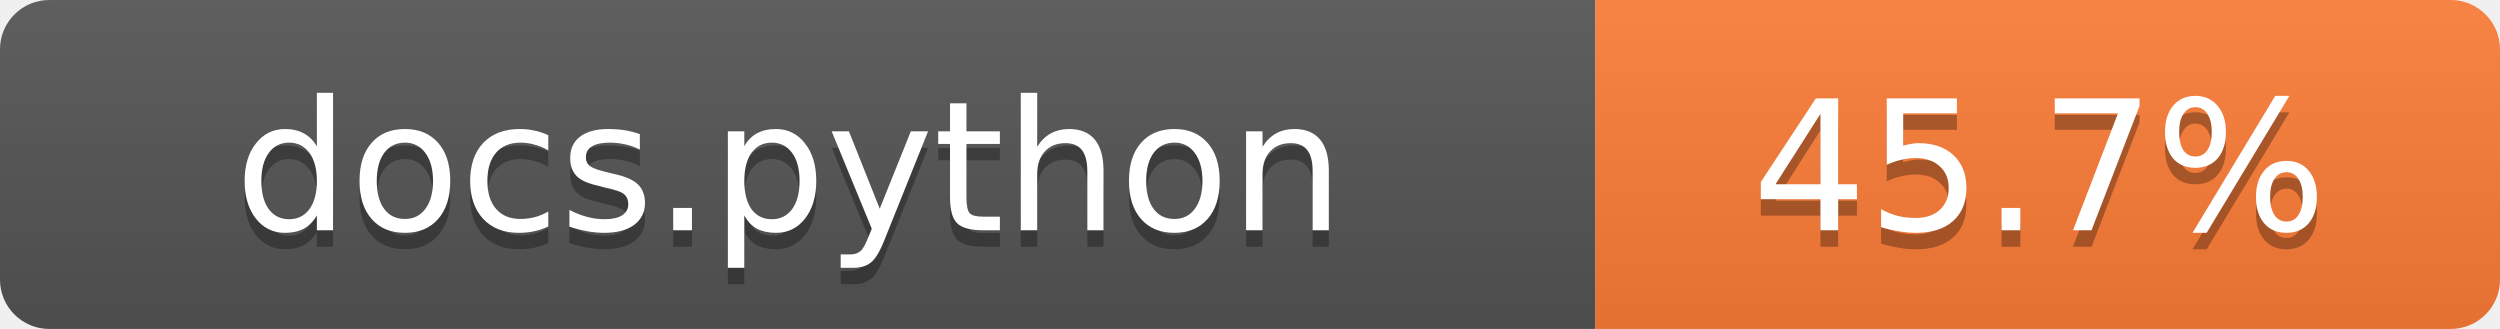
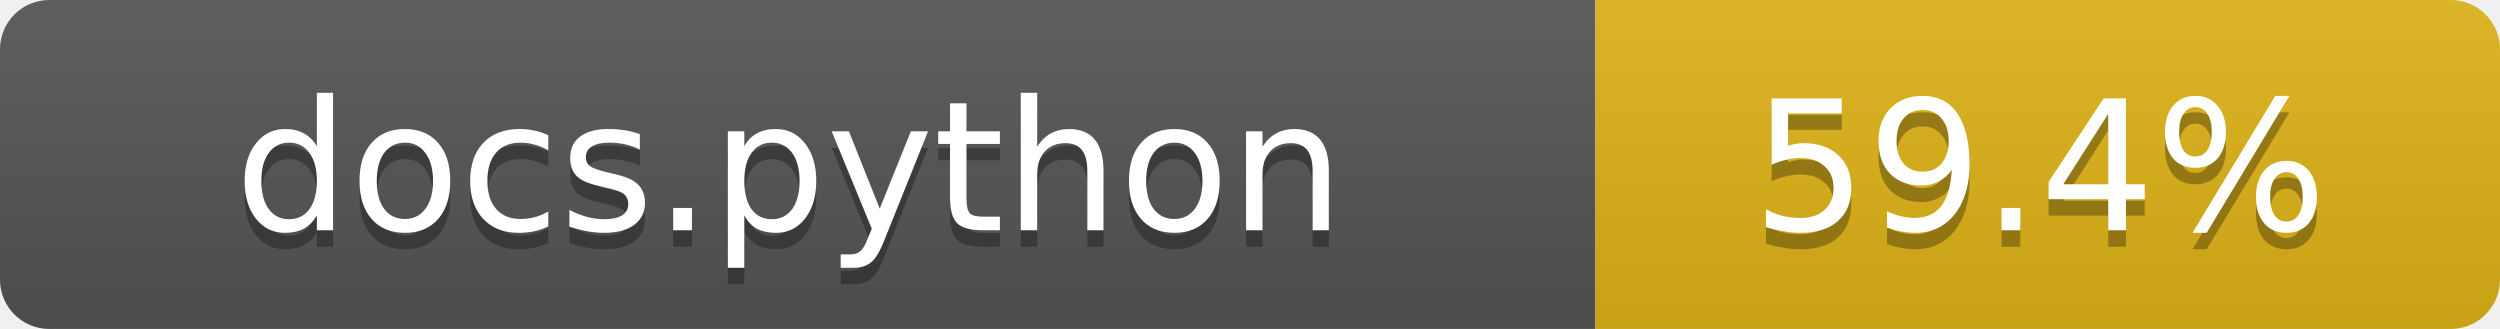
- <svg xmlns="http://www.w3.org/2000/svg" width="152" height="20" role="img" aria-label="docs.python: 45.7%">
+ <svg xmlns="http://www.w3.org/2000/svg" width="152" height="20" role="img" aria-label="docs.python: 59.4%">
  <linearGradient id="gradient" x2="0" y2="100%">
    <stop offset="0" stop-color="#bbb" stop-opacity=".1" />
    <stop offset="1" stop-opacity=".1" />
  </linearGradient>
  <clipPath id="rounded">
    <rect width="152" height="20" rx="3" fill="#fff" />
  </clipPath>
  <g clip-path="url(#rounded)">
    <rect width="97" height="20" fill="#555" />
-     <rect x="97" width="55" height="20" fill="#fe7d37" />
+     <rect x="97" width="55" height="20" fill="#dfb317" />
    <rect width="152" height="20" fill="url(#gradient)" />
  </g>
  <g fill="#fff" text-anchor="middle" font-family="Verdana,DejaVu Sans,sans-serif" font-size="11">
    <text x="48" y="15" fill="#010101" fill-opacity=".3">docs.python</text>
    <text x="48" y="14">docs.python</text>
-     <text x="124" y="15" fill="#010101" fill-opacity=".3">45.7%</text>
-     <text x="124" y="14">45.7%</text>
+     <text x="124" y="15" fill="#010101" fill-opacity=".3">59.4%</text>
+     <text x="124" y="14">59.4%</text>
  </g>
</svg>
